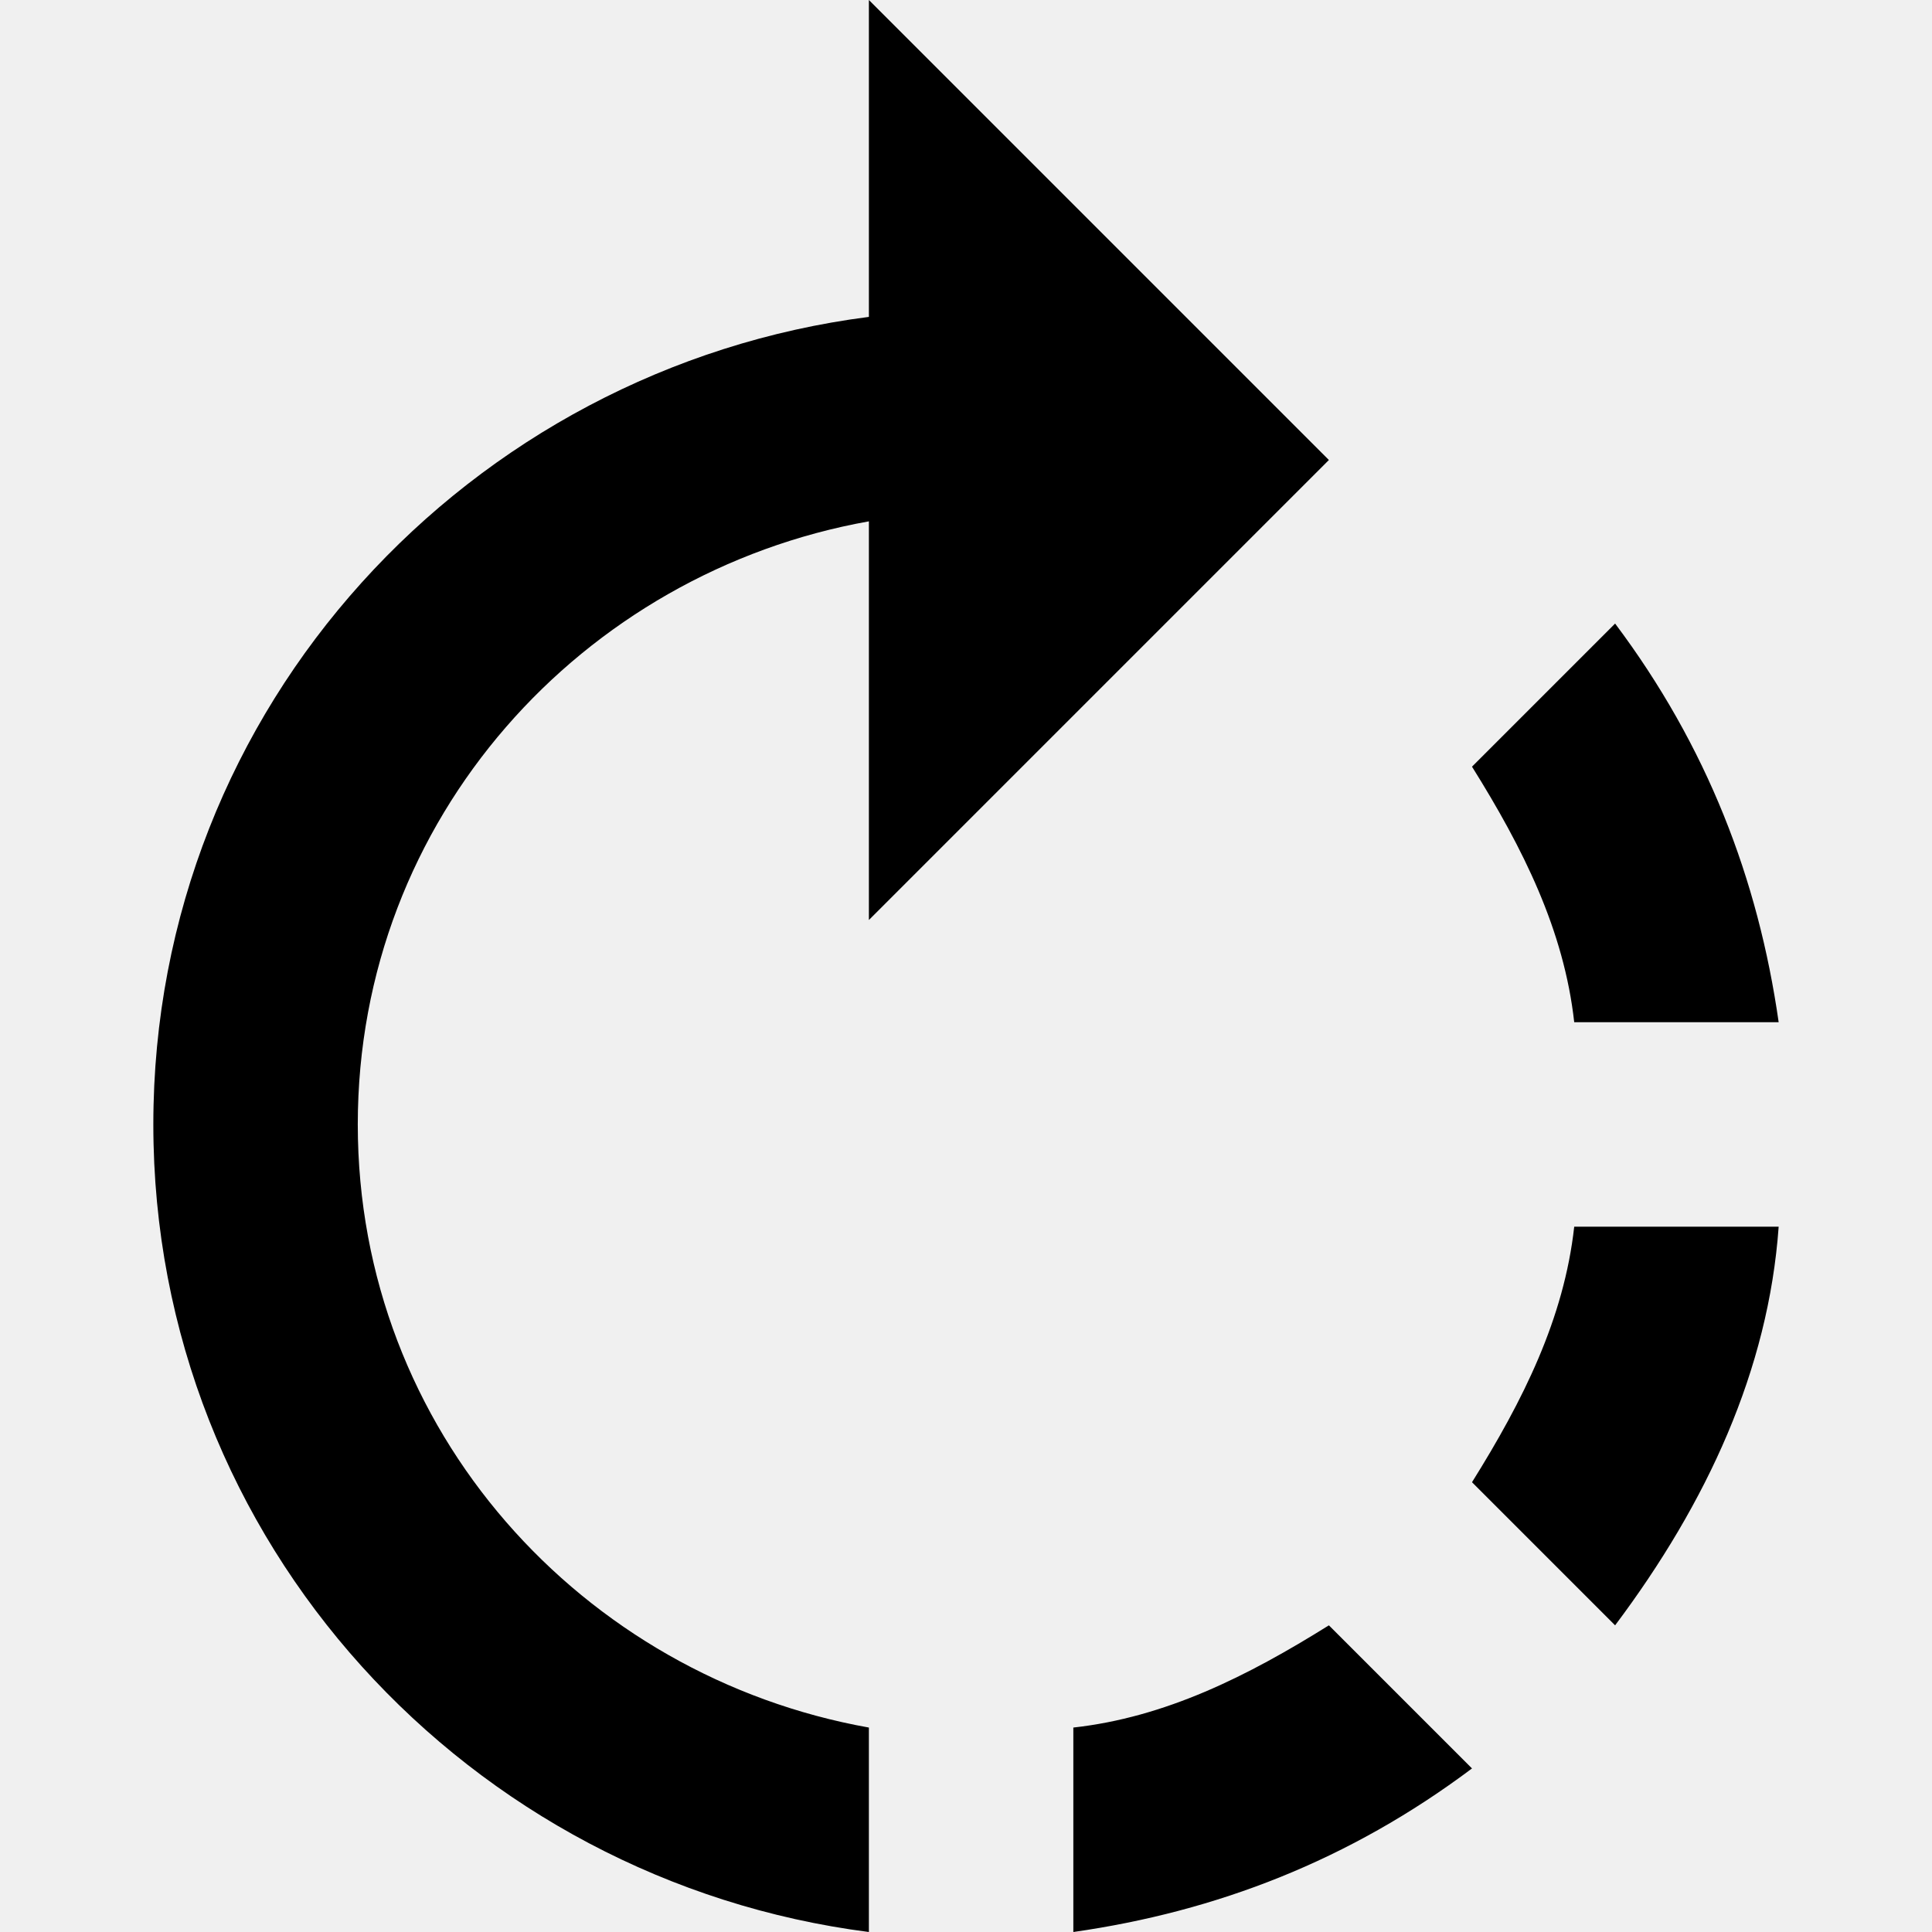
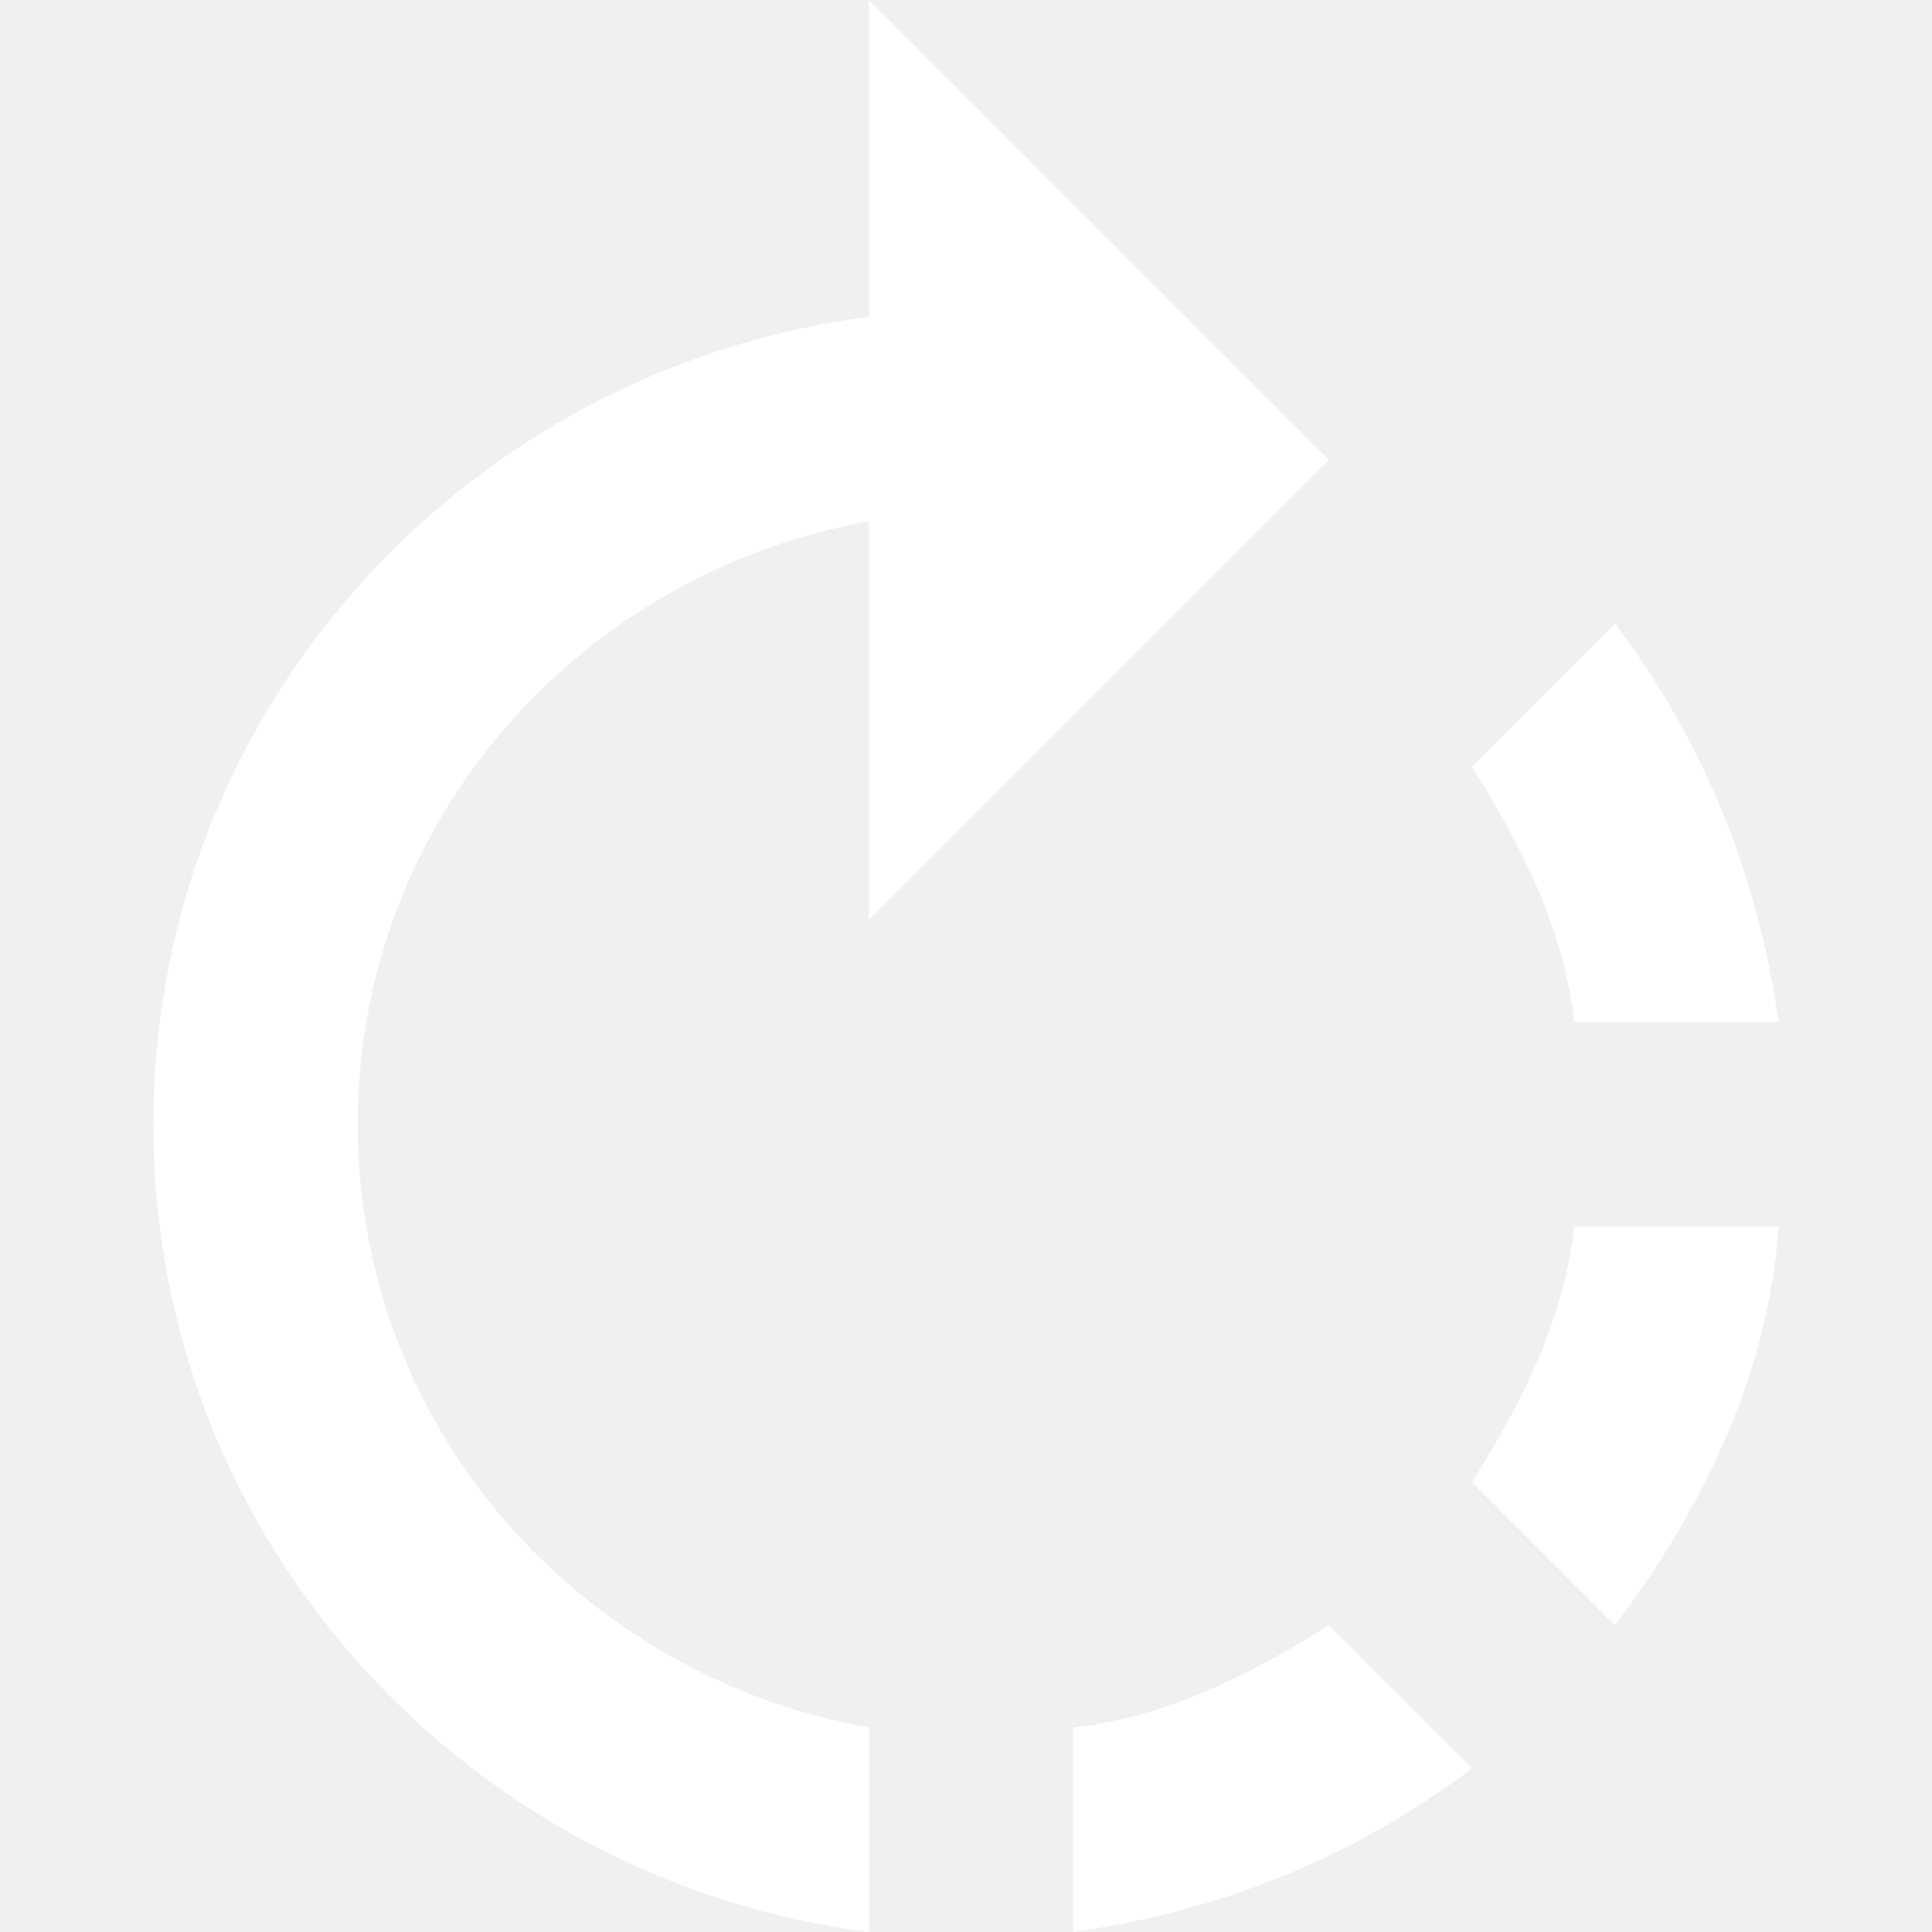
- <svg xmlns="http://www.w3.org/2000/svg" version="1.1" id="Capa_1" x="0px" y="0px" width="481.95px" height="481.95px" viewBox="0 0 481.95 481.95" style="enable-background:new 0 0 481.95 481.95;" xml:space="preserve">
+ <svg xmlns="http://www.w3.org/2000/svg" version="1.1" id="Capa_1" x="0px" y="0px" width="481.95px" height="481.95px" viewBox="0 0 481.95 481.95" fill="white" style="enable-background:new 0 0 481.95 481.95;" xml:space="preserve">
  <g>
    <g id="rotate-right">
      <path d="M331.5,114.75L216.75,0v79.05C117.3,91.8,38.25,175.95,38.25,280.5s79.05,188.7,178.5,201.45v-51    C145.35,418.2,89.25,357,89.25,280.5s56.1-137.7,127.5-150.45v99.45L331.5,114.75z M443.7,255    c-5.101-35.7-17.851-68.85-40.8-99.45l-35.7,35.7c12.75,20.4,22.95,40.8,25.5,63.75H443.7z M267.75,430.95v51    c35.7-5.101,68.85-17.851,99.45-40.8l-35.7-35.7C311.1,418.2,290.7,428.4,267.75,430.95z M367.2,369.75l35.7,35.7    c22.949-30.601,38.25-63.75,40.8-99.45h-51C390.15,328.95,379.95,349.35,367.2,369.75z" />
    </g>
  </g>
  <g>
</g>
  <g>
</g>
  <g>
</g>
  <g>
</g>
  <g>
</g>
  <g>
</g>
  <g>
</g>
  <g>
</g>
  <g>
</g>
  <g>
</g>
  <g>
</g>
  <g>
</g>
  <g>
</g>
  <g>
</g>
  <g>
</g>
</svg>
